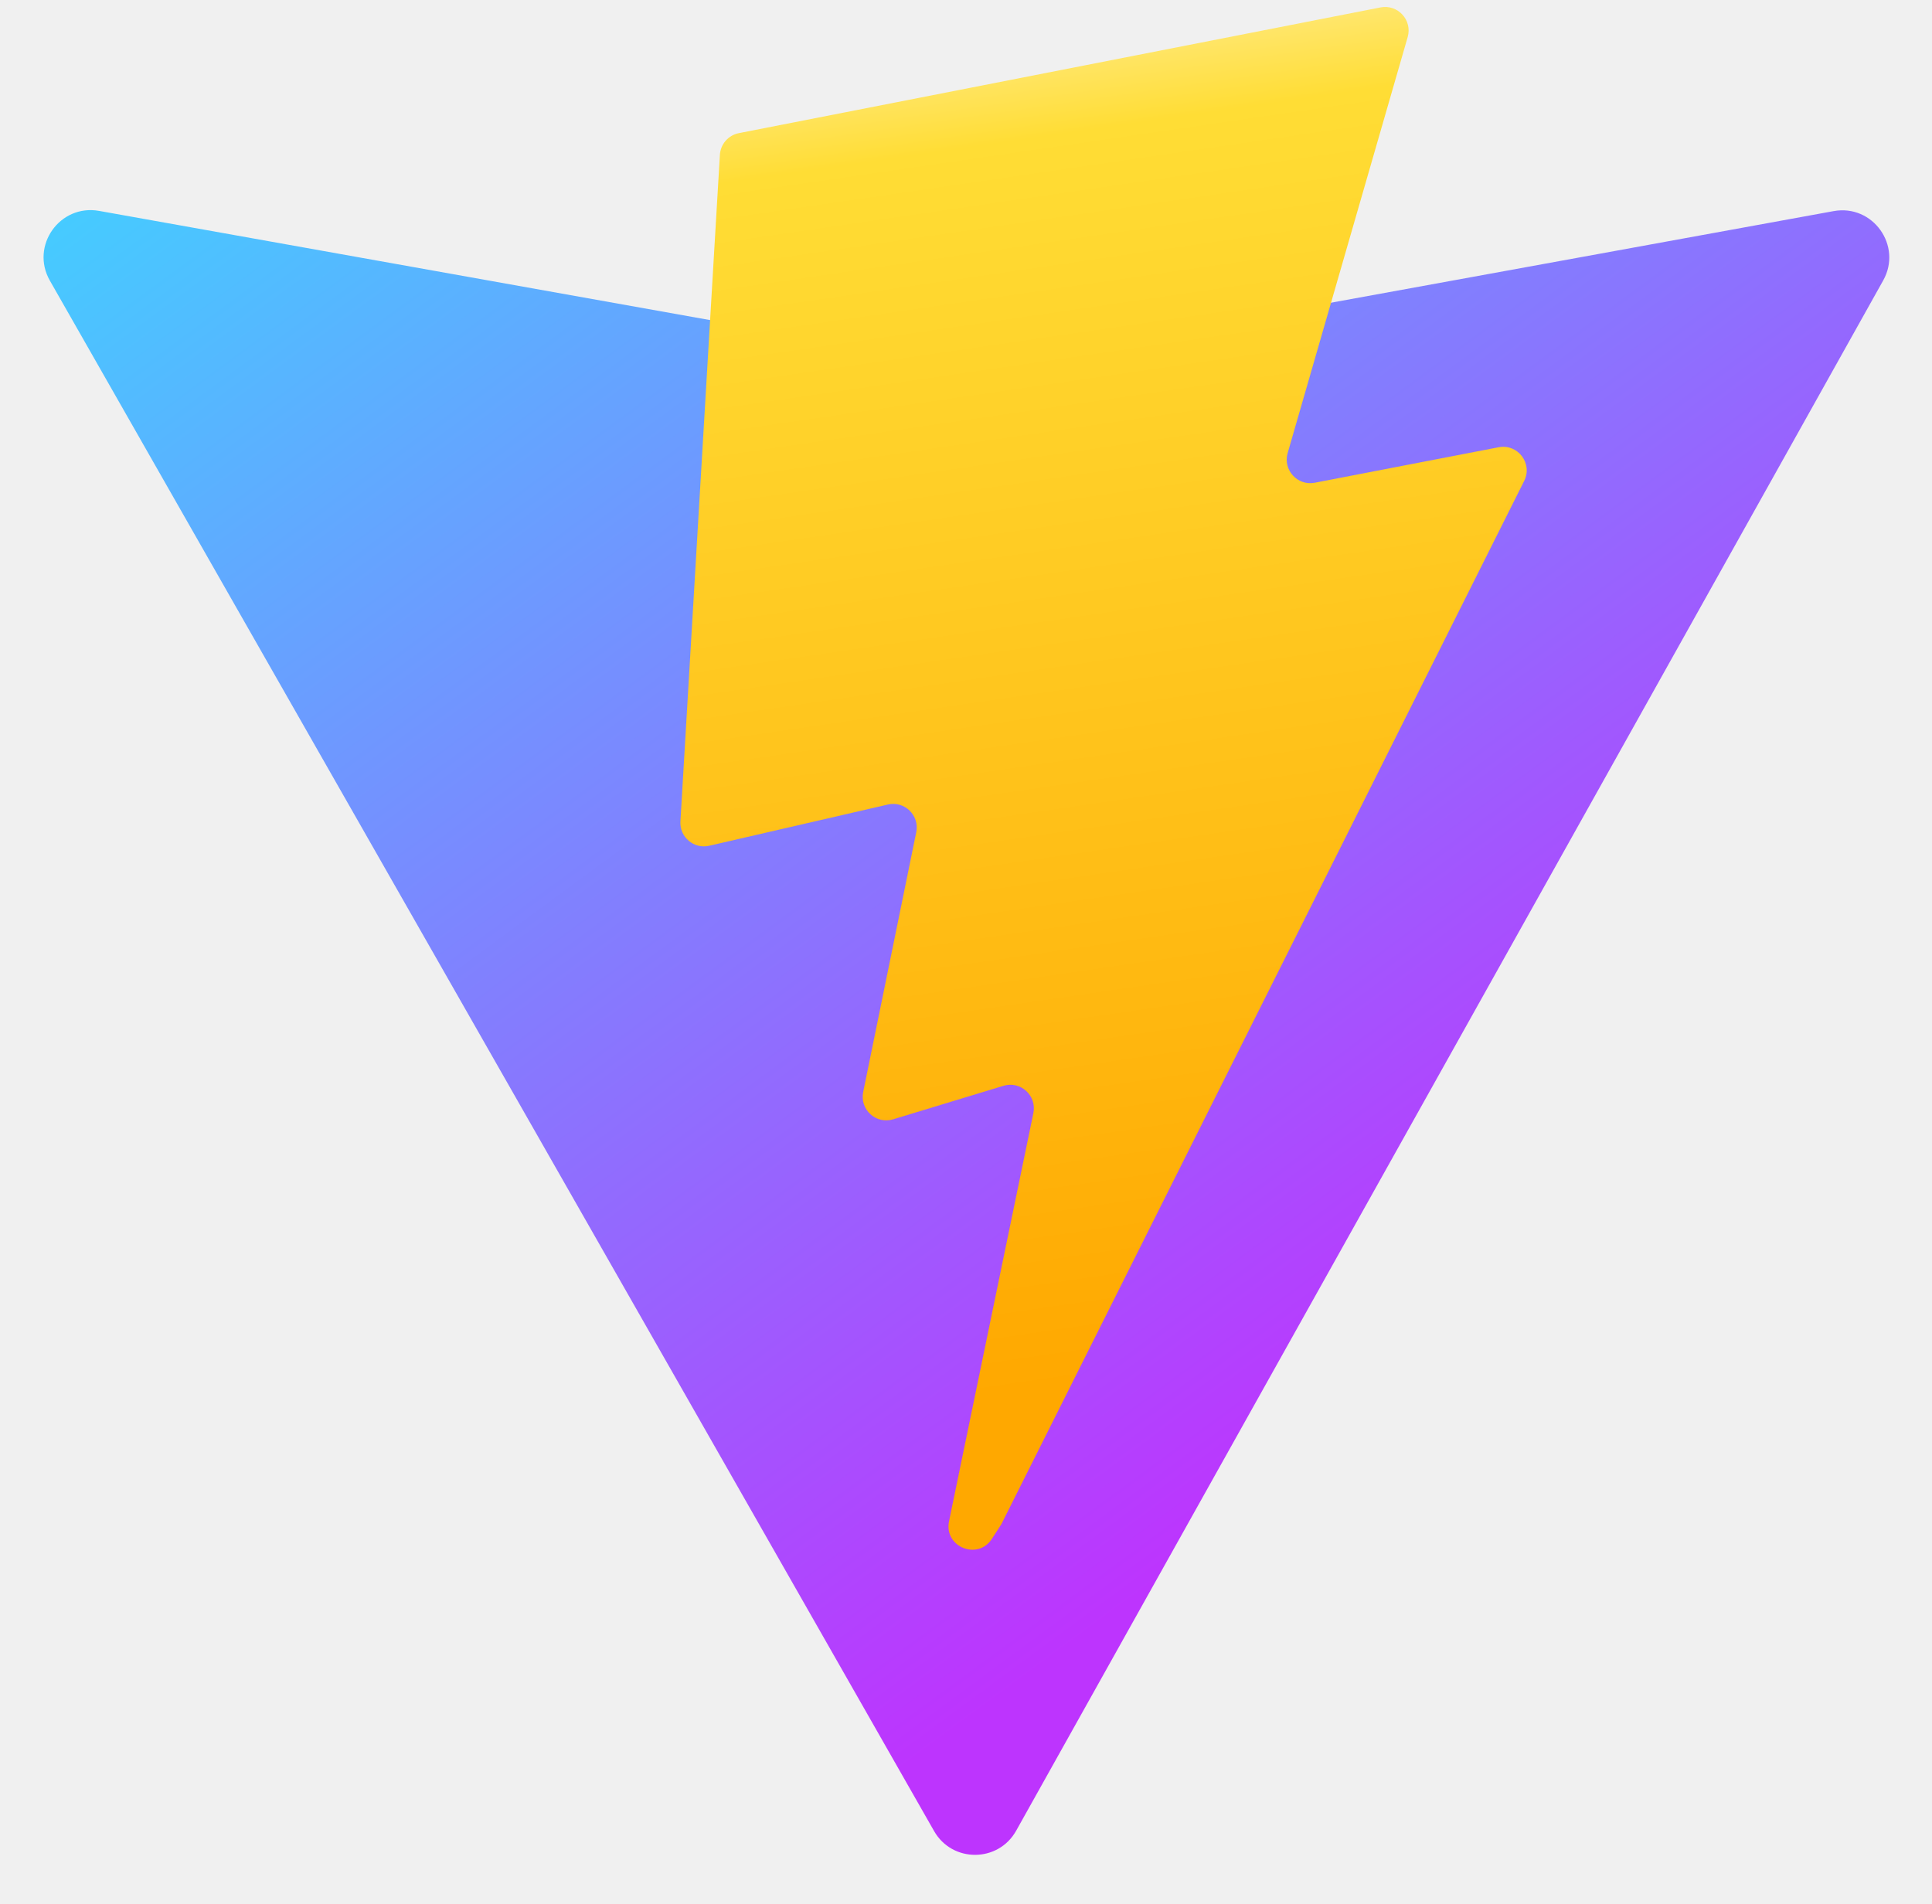
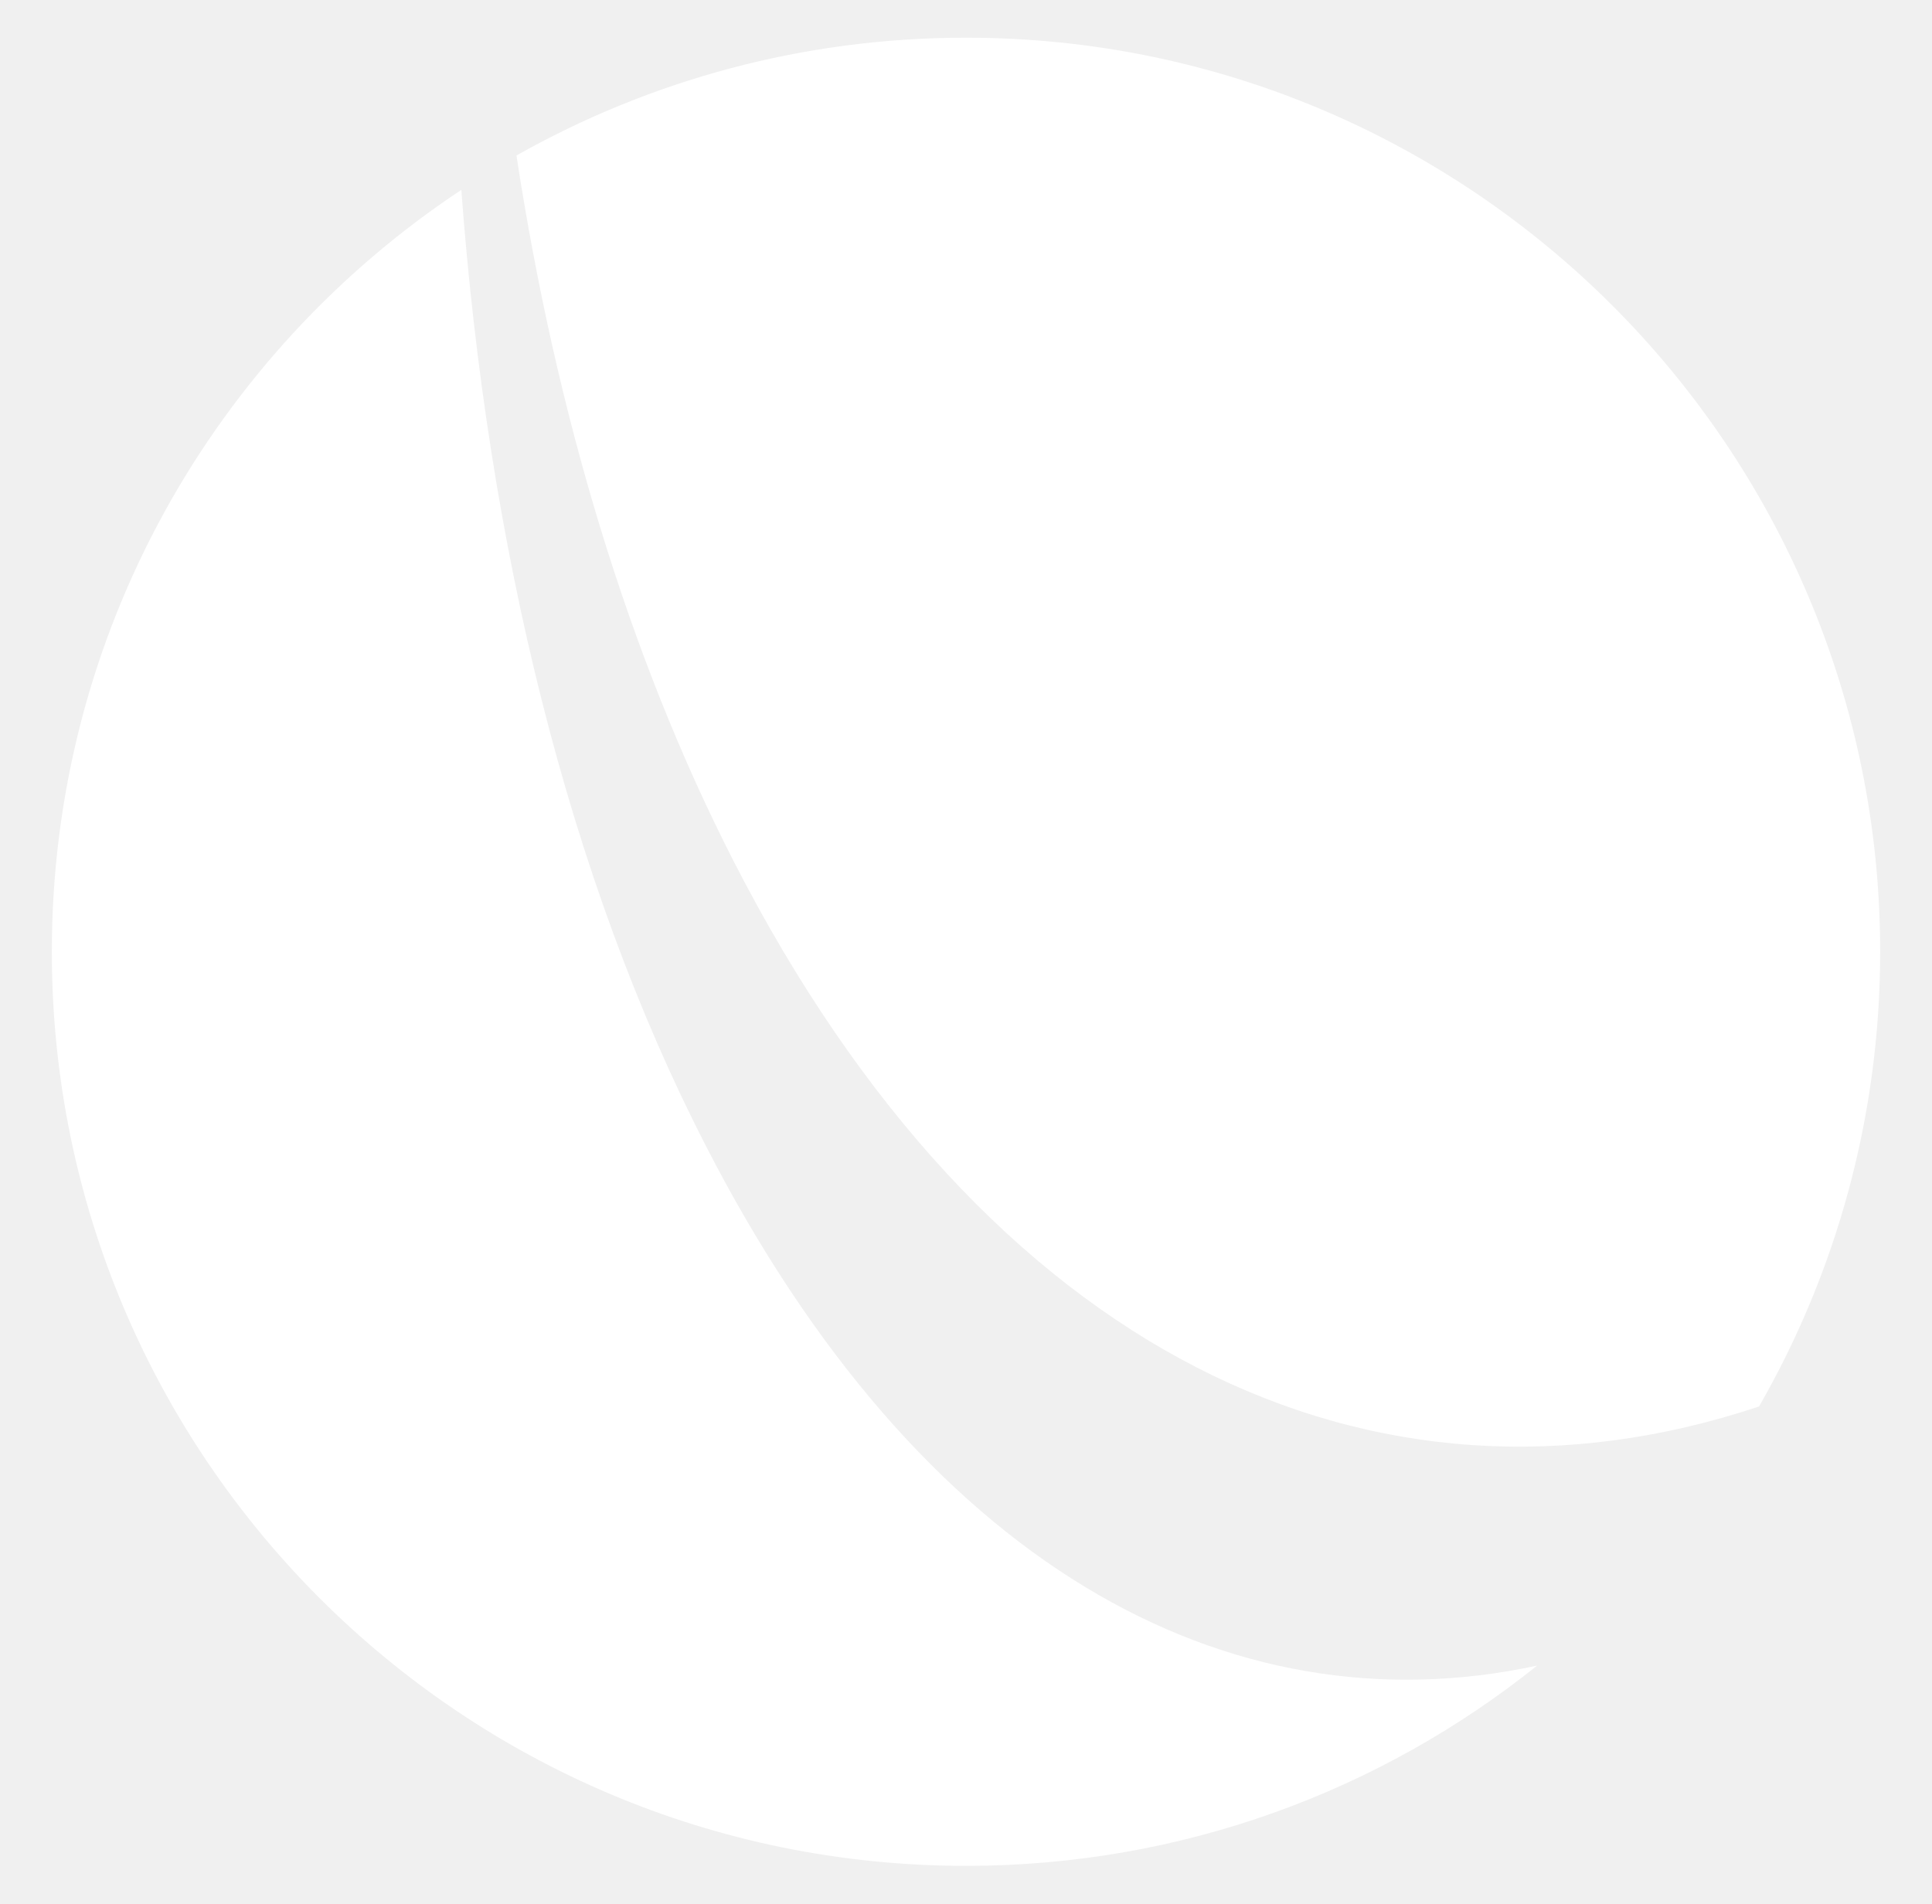
- <svg xmlns="http://www.w3.org/2000/svg" width="410" height="404" viewBox="0 0 410 404" fill="none">
-   <path d="M399.641 59.525L215.643 388.545C211.844 395.338 202.084 395.378 198.228 388.618L10.582 59.556C6.381 52.19 12.68 43.267 21.028 44.759L205.223 77.682C206.398 77.892 207.601 77.89 208.776 77.676L389.119 44.806C397.439 43.289 403.768 52.143 399.641 59.525Z" fill="url(#paint0_linear)" />
-   <path d="M292.965 1.574L156.801 28.255C154.563 28.694 152.906 30.59 152.771 32.866L144.395 174.33C144.198 177.662 147.258 180.248 150.51 179.498L188.42 170.749C191.967 169.931 195.172 173.055 194.443 176.622L183.18 231.775C182.422 235.487 185.907 238.661 189.532 237.56L212.947 230.446C216.577 229.344 220.065 232.527 219.297 236.242L201.398 322.875C200.278 328.294 207.486 331.249 210.492 326.603L212.5 323.5L323.454 102.072C325.312 98.365 322.108 94.137 318.036 94.923L279.014 102.454C275.347 103.161 272.227 99.746 273.262 96.158L298.731 7.867C299.767 4.273 296.636 0.855 292.965 1.574Z" fill="url(#paint1_linear)" />
-   <defs>
-     <linearGradient id="paint0_linear" x1="6" y1="33" x2="235" y2="344" gradientUnits="userSpaceOnUse">
-       <stop stop-color="#41D1FF" />
-       <stop offset="1" stop-color="#BD34FE" />
-     </linearGradient>
-     <linearGradient id="paint1_linear" x1="194.651" y1="8.818" x2="236.076" y2="292.989" gradientUnits="userSpaceOnUse">
-       <stop stop-color="#FFEA83" />
-       <stop offset="0.083" stop-color="#FFDD35" />
-       <stop offset="1" stop-color="#FFA800" />
-     </linearGradient>
-   </defs>
+ <svg xmlns="http://www.w3.org/2000/svg" version="1.1" id="Camada_1" x="0px" y="0px" viewBox="0 0 410 404" style="enable-background:new 0 0 410 404;" xml:space="preserve">
+   <style type="text/css">
+ 	.st0{fill-rule:evenodd;clip-rule:evenodd;fill:#FFFFFF;}
+ </style>
+   <g>
+     <path class="st0" d="M326.2,353.5C293,380.1,250.8,396,205,396C97.9,396,11,309.2,11,202c0-67.5,34.5-127,86.9-161.7   c5.6,75.5,22.7,146.1,51.9,202.9C195.1,331.5,260.2,367.7,326.2,353.5L326.2,353.5z" />
+     <path class="st0" d="M205,8c107.1,0,194,86.9,194,194c0,35.1-9.4,68.1-25.7,96.5c-81.8,27.3-163.9-10.8-217.6-115.7   C133.3,139,118,87.8,109.6,33C137.8,17.1,170.3,8,205,8L205,8z" />
+   </g>
</svg>
